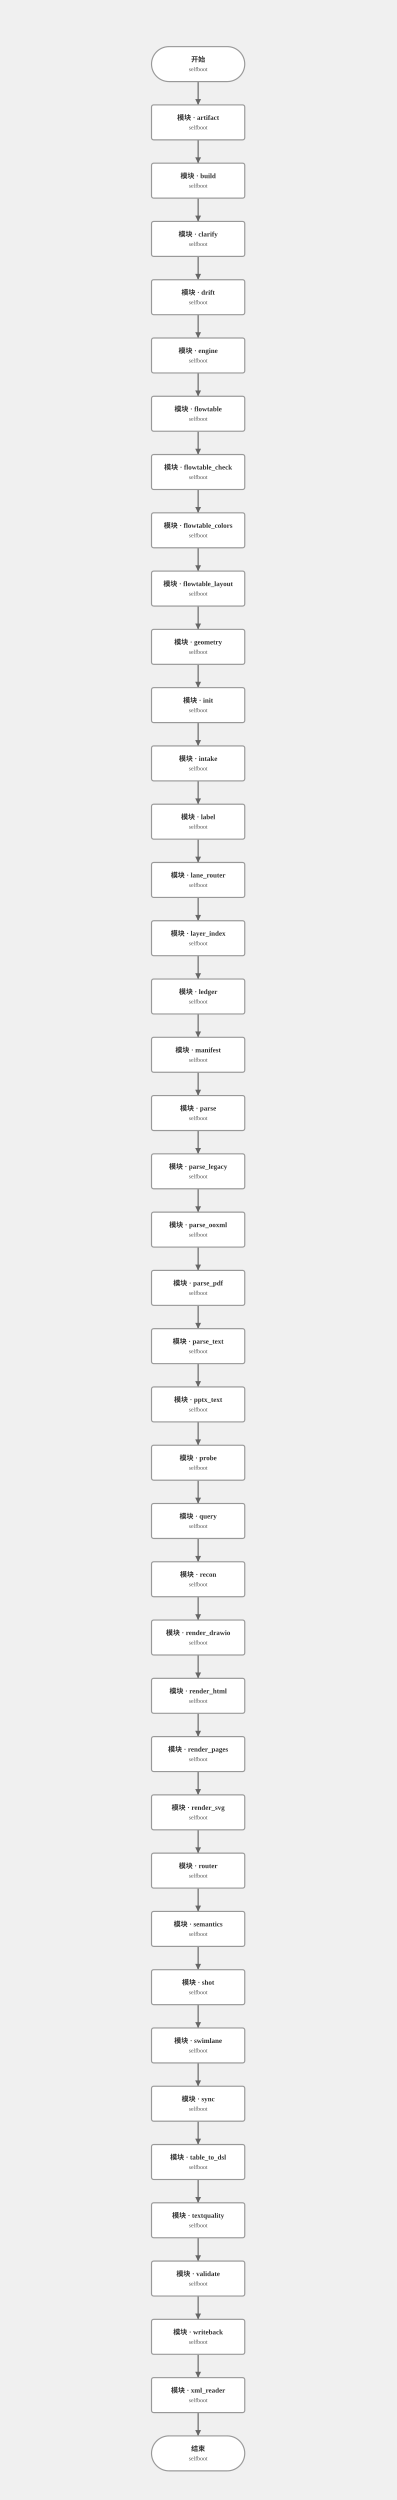
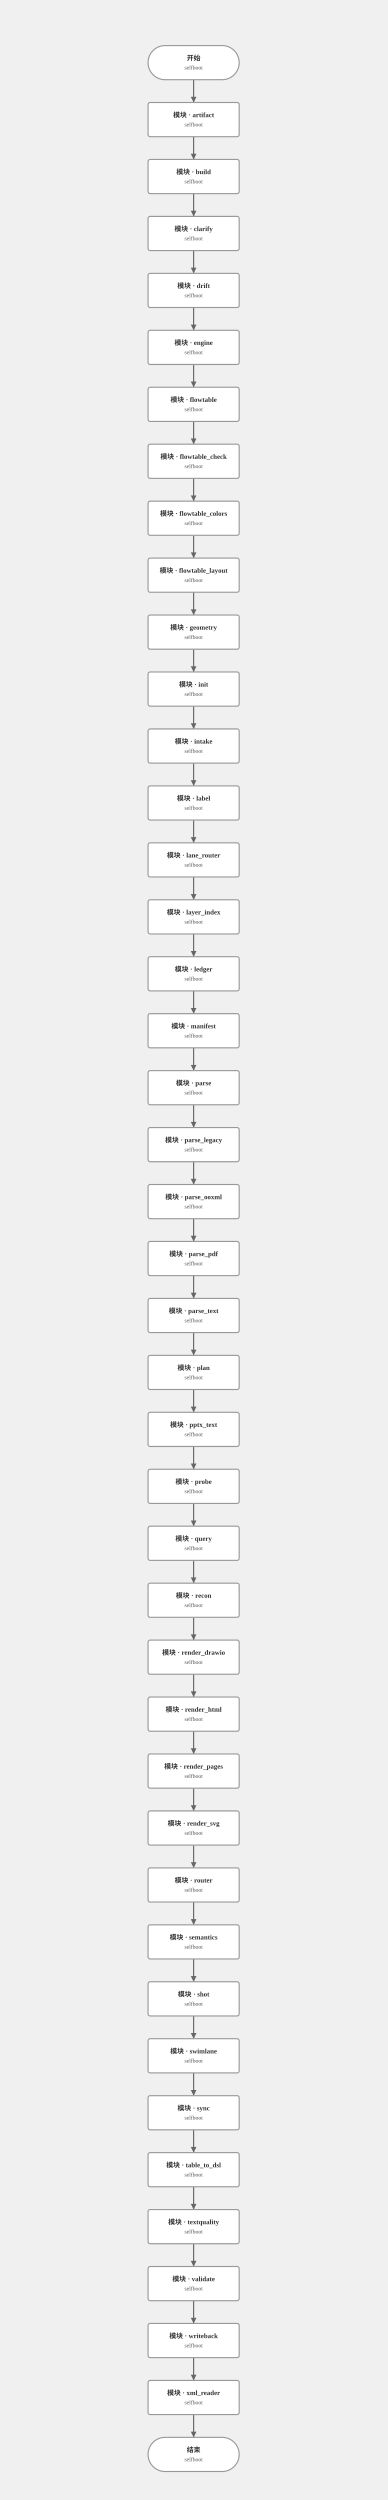
- <svg xmlns="http://www.w3.org/2000/svg" viewBox="0 0 680 4290" width="680" height="4290">
+ <svg xmlns="http://www.w3.org/2000/svg" viewBox="0 0 680 4390" width="680" height="4390">
  <defs>
    <marker id="ar-main" viewBox="0 0 10 10" refX="10" refY="5" markerWidth="10" markerHeight="10" markerUnits="userSpaceOnUse" orient="auto">
      <path d="M0,0L10,5L0,10z" fill="#666666" />
    </marker>
    <marker id="ar-negative" viewBox="0 0 10 10" refX="10" refY="5" markerWidth="10" markerHeight="10" markerUnits="userSpaceOnUse" orient="auto">
      <path d="M0,0L10,5L0,10z" fill="#adb5bd" />
    </marker>
  </defs>
  <path class="edge" data-from="01" data-to="02" d="M 340 140 L 340 180" fill="none" stroke="#666666" stroke-width="2" marker-end="url(#ar-main)" />
  <path class="edge" data-from="02" data-to="03" d="M 340 240 L 340 280" fill="none" stroke="#666666" stroke-width="2" marker-end="url(#ar-main)" />
  <path class="edge" data-from="03" data-to="04" d="M 340 340 L 340 380" fill="none" stroke="#666666" stroke-width="2" marker-end="url(#ar-main)" />
  <path class="edge" data-from="04" data-to="05" d="M 340 440 L 340 480" fill="none" stroke="#666666" stroke-width="2" marker-end="url(#ar-main)" />
  <path class="edge" data-from="05" data-to="06" d="M 340 540 L 340 580" fill="none" stroke="#666666" stroke-width="2" marker-end="url(#ar-main)" />
  <path class="edge" data-from="06" data-to="07" d="M 340 640 L 340 680" fill="none" stroke="#666666" stroke-width="2" marker-end="url(#ar-main)" />
  <path class="edge" data-from="07" data-to="08" d="M 340 740 L 340 780" fill="none" stroke="#666666" stroke-width="2" marker-end="url(#ar-main)" />
  <path class="edge" data-from="08" data-to="09" d="M 340 840 L 340 880" fill="none" stroke="#666666" stroke-width="2" marker-end="url(#ar-main)" />
  <path class="edge" data-from="09" data-to="10" d="M 340 940 L 340 980" fill="none" stroke="#666666" stroke-width="2" marker-end="url(#ar-main)" />
  <path class="edge" data-from="10" data-to="11" d="M 340 1040 L 340 1080" fill="none" stroke="#666666" stroke-width="2" marker-end="url(#ar-main)" />
  <path class="edge" data-from="11" data-to="12" d="M 340 1140 L 340 1180" fill="none" stroke="#666666" stroke-width="2" marker-end="url(#ar-main)" />
  <path class="edge" data-from="12" data-to="13" d="M 340 1240 L 340 1280" fill="none" stroke="#666666" stroke-width="2" marker-end="url(#ar-main)" />
  <path class="edge" data-from="13" data-to="14" d="M 340 1340 L 340 1380" fill="none" stroke="#666666" stroke-width="2" marker-end="url(#ar-main)" />
  <path class="edge" data-from="14" data-to="15" d="M 340 1440 L 340 1480" fill="none" stroke="#666666" stroke-width="2" marker-end="url(#ar-main)" />
  <path class="edge" data-from="15" data-to="16" d="M 340 1540 L 340 1580" fill="none" stroke="#666666" stroke-width="2" marker-end="url(#ar-main)" />
  <path class="edge" data-from="16" data-to="17" d="M 340 1640 L 340 1680" fill="none" stroke="#666666" stroke-width="2" marker-end="url(#ar-main)" />
  <path class="edge" data-from="17" data-to="18" d="M 340 1740 L 340 1780" fill="none" stroke="#666666" stroke-width="2" marker-end="url(#ar-main)" />
  <path class="edge" data-from="18" data-to="19" d="M 340 1840 L 340 1880" fill="none" stroke="#666666" stroke-width="2" marker-end="url(#ar-main)" />
  <path class="edge" data-from="19" data-to="20" d="M 340 1940 L 340 1980" fill="none" stroke="#666666" stroke-width="2" marker-end="url(#ar-main)" />
  <path class="edge" data-from="20" data-to="21" d="M 340 2040 L 340 2080" fill="none" stroke="#666666" stroke-width="2" marker-end="url(#ar-main)" />
  <path class="edge" data-from="21" data-to="22" d="M 340 2140 L 340 2180" fill="none" stroke="#666666" stroke-width="2" marker-end="url(#ar-main)" />
  <path class="edge" data-from="22" data-to="23" d="M 340 2240 L 340 2280" fill="none" stroke="#666666" stroke-width="2" marker-end="url(#ar-main)" />
  <path class="edge" data-from="23" data-to="24" d="M 340 2340 L 340 2380" fill="none" stroke="#666666" stroke-width="2" marker-end="url(#ar-main)" />
  <path class="edge" data-from="24" data-to="25" d="M 340 2440 L 340 2480" fill="none" stroke="#666666" stroke-width="2" marker-end="url(#ar-main)" />
  <path class="edge" data-from="25" data-to="26" d="M 340 2540 L 340 2580" fill="none" stroke="#666666" stroke-width="2" marker-end="url(#ar-main)" />
  <path class="edge" data-from="26" data-to="27" d="M 340 2640 L 340 2680" fill="none" stroke="#666666" stroke-width="2" marker-end="url(#ar-main)" />
  <path class="edge" data-from="27" data-to="28" d="M 340 2740 L 340 2780" fill="none" stroke="#666666" stroke-width="2" marker-end="url(#ar-main)" />
  <path class="edge" data-from="28" data-to="29" d="M 340 2840 L 340 2880" fill="none" stroke="#666666" stroke-width="2" marker-end="url(#ar-main)" />
  <path class="edge" data-from="29" data-to="30" d="M 340 2940 L 340 2980" fill="none" stroke="#666666" stroke-width="2" marker-end="url(#ar-main)" />
  <path class="edge" data-from="30" data-to="31" d="M 340 3040 L 340 3080" fill="none" stroke="#666666" stroke-width="2" marker-end="url(#ar-main)" />
  <path class="edge" data-from="31" data-to="32" d="M 340 3140 L 340 3180" fill="none" stroke="#666666" stroke-width="2" marker-end="url(#ar-main)" />
  <path class="edge" data-from="32" data-to="33" d="M 340 3240 L 340 3280" fill="none" stroke="#666666" stroke-width="2" marker-end="url(#ar-main)" />
  <path class="edge" data-from="33" data-to="34" d="M 340 3340 L 340 3380" fill="none" stroke="#666666" stroke-width="2" marker-end="url(#ar-main)" />
  <path class="edge" data-from="34" data-to="35" d="M 340 3440 L 340 3480" fill="none" stroke="#666666" stroke-width="2" marker-end="url(#ar-main)" />
  <path class="edge" data-from="35" data-to="36" d="M 340 3540 L 340 3580" fill="none" stroke="#666666" stroke-width="2" marker-end="url(#ar-main)" />
  <path class="edge" data-from="36" data-to="37" d="M 340 3640 L 340 3680" fill="none" stroke="#666666" stroke-width="2" marker-end="url(#ar-main)" />
  <path class="edge" data-from="37" data-to="38" d="M 340 3740 L 340 3780" fill="none" stroke="#666666" stroke-width="2" marker-end="url(#ar-main)" />
  <path class="edge" data-from="38" data-to="39" d="M 340 3840 L 340 3880" fill="none" stroke="#666666" stroke-width="2" marker-end="url(#ar-main)" />
  <path class="edge" data-from="39" data-to="40" d="M 340 3940 L 340 3980" fill="none" stroke="#666666" stroke-width="2" marker-end="url(#ar-main)" />
  <path class="edge" data-from="40" data-to="41" d="M 340 4040 L 340 4080" fill="none" stroke="#666666" stroke-width="2" marker-end="url(#ar-main)" />
  <path class="edge" data-from="41" data-to="42" d="M 340 4140 L 340 4180" fill="none" stroke="#666666" stroke-width="2" marker-end="url(#ar-main)" />
+   <path class="edge" data-from="42" data-to="43" d="M 340 4240 L 340 4280" fill="none" stroke="#666666" stroke-width="2" marker-end="url(#ar-main)" />
  <g class="ndg" data-id="01" transform="translate(340,110)">
    <rect class="shape" x="-80" y="-30" width="160" height="60" rx="30" fill="#ffffff" stroke="#999999" stroke-width="2" />
    <text class="t1" x="0" y="-4" text-anchor="middle" fill="#333333" font-size="12" font-weight="bold">开始</text>
    <text class="tm" x="0" y="12" text-anchor="middle" fill="#555555" font-size="10">selfboot</text>
  </g>
  <g class="ndg" data-id="02" transform="translate(340,210)">
    <rect class="sub-ring" x="-78" y="-28" width="156" height="56" rx="3.36" fill="none" stroke="#999999" stroke-width="1" opacity="0.55" />
    <rect class="shape" x="-80" y="-30" width="160" height="60" rx="3.6" fill="#ffffff" stroke="#999999" stroke-width="2" />
    <text class="t1" x="0" y="-4" text-anchor="middle" fill="#333333" font-size="12" font-weight="bold">模块 · artifact</text>
    <text class="tm" x="0" y="12" text-anchor="middle" fill="#555555" font-size="10">selfboot</text>
  </g>
  <g class="ndg" data-id="03" transform="translate(340,310)">
    <rect class="sub-ring" x="-78" y="-28" width="156" height="56" rx="3.36" fill="none" stroke="#999999" stroke-width="1" opacity="0.55" />
    <rect class="shape" x="-80" y="-30" width="160" height="60" rx="3.6" fill="#ffffff" stroke="#999999" stroke-width="2" />
    <text class="t1" x="0" y="-4" text-anchor="middle" fill="#333333" font-size="12" font-weight="bold">模块 · build</text>
    <text class="tm" x="0" y="12" text-anchor="middle" fill="#555555" font-size="10">selfboot</text>
  </g>
  <g class="ndg" data-id="04" transform="translate(340,410)">
    <rect class="sub-ring" x="-78" y="-28" width="156" height="56" rx="3.36" fill="none" stroke="#999999" stroke-width="1" opacity="0.55" />
    <rect class="shape" x="-80" y="-30" width="160" height="60" rx="3.6" fill="#ffffff" stroke="#999999" stroke-width="2" />
    <text class="t1" x="0" y="-4" text-anchor="middle" fill="#333333" font-size="12" font-weight="bold">模块 · clarify</text>
    <text class="tm" x="0" y="12" text-anchor="middle" fill="#555555" font-size="10">selfboot</text>
  </g>
  <g class="ndg" data-id="05" transform="translate(340,510)">
    <rect class="sub-ring" x="-78" y="-28" width="156" height="56" rx="3.36" fill="none" stroke="#999999" stroke-width="1" opacity="0.55" />
    <rect class="shape" x="-80" y="-30" width="160" height="60" rx="3.6" fill="#ffffff" stroke="#999999" stroke-width="2" />
    <text class="t1" x="0" y="-4" text-anchor="middle" fill="#333333" font-size="12" font-weight="bold">模块 · drift</text>
    <text class="tm" x="0" y="12" text-anchor="middle" fill="#555555" font-size="10">selfboot</text>
  </g>
  <g class="ndg" data-id="06" transform="translate(340,610)">
    <rect class="sub-ring" x="-78" y="-28" width="156" height="56" rx="3.36" fill="none" stroke="#999999" stroke-width="1" opacity="0.55" />
    <rect class="shape" x="-80" y="-30" width="160" height="60" rx="3.6" fill="#ffffff" stroke="#999999" stroke-width="2" />
    <text class="t1" x="0" y="-4" text-anchor="middle" fill="#333333" font-size="12" font-weight="bold">模块 · engine</text>
    <text class="tm" x="0" y="12" text-anchor="middle" fill="#555555" font-size="10">selfboot</text>
  </g>
  <g class="ndg" data-id="07" transform="translate(340,710)">
    <rect class="sub-ring" x="-78" y="-28" width="156" height="56" rx="3.36" fill="none" stroke="#999999" stroke-width="1" opacity="0.55" />
    <rect class="shape" x="-80" y="-30" width="160" height="60" rx="3.6" fill="#ffffff" stroke="#999999" stroke-width="2" />
    <text class="t1" x="0" y="-4" text-anchor="middle" fill="#333333" font-size="12" font-weight="bold">模块 · flowtable</text>
    <text class="tm" x="0" y="12" text-anchor="middle" fill="#555555" font-size="10">selfboot</text>
  </g>
  <g class="ndg" data-id="08" transform="translate(340,810)">
    <rect class="sub-ring" x="-78" y="-28" width="156" height="56" rx="3.36" fill="none" stroke="#999999" stroke-width="1" opacity="0.55" />
    <rect class="shape" x="-80" y="-30" width="160" height="60" rx="3.6" fill="#ffffff" stroke="#999999" stroke-width="2" />
    <text class="t1" x="0" y="-4" text-anchor="middle" fill="#333333" font-size="12" font-weight="bold">模块 · flowtable_check</text>
    <text class="tm" x="0" y="12" text-anchor="middle" fill="#555555" font-size="10">selfboot</text>
  </g>
  <g class="ndg" data-id="09" transform="translate(340,910)">
    <rect class="sub-ring" x="-78" y="-28" width="156" height="56" rx="3.36" fill="none" stroke="#999999" stroke-width="1" opacity="0.55" />
    <rect class="shape" x="-80" y="-30" width="160" height="60" rx="3.6" fill="#ffffff" stroke="#999999" stroke-width="2" />
    <text class="t1" x="0" y="-4" text-anchor="middle" fill="#333333" font-size="12" font-weight="bold">模块 · flowtable_colors</text>
    <text class="tm" x="0" y="12" text-anchor="middle" fill="#555555" font-size="10">selfboot</text>
  </g>
  <g class="ndg" data-id="10" transform="translate(340,1010)">
    <rect class="sub-ring" x="-78" y="-28" width="156" height="56" rx="3.36" fill="none" stroke="#999999" stroke-width="1" opacity="0.55" />
    <rect class="shape" x="-80" y="-30" width="160" height="60" rx="3.6" fill="#ffffff" stroke="#999999" stroke-width="2" />
    <text class="t1" x="0" y="-4" text-anchor="middle" fill="#333333" font-size="12" font-weight="bold">模块 · flowtable_layout</text>
    <text class="tm" x="0" y="12" text-anchor="middle" fill="#555555" font-size="10">selfboot</text>
  </g>
  <g class="ndg" data-id="11" transform="translate(340,1110)">
    <rect class="sub-ring" x="-78" y="-28" width="156" height="56" rx="3.36" fill="none" stroke="#999999" stroke-width="1" opacity="0.55" />
    <rect class="shape" x="-80" y="-30" width="160" height="60" rx="3.6" fill="#ffffff" stroke="#999999" stroke-width="2" />
    <text class="t1" x="0" y="-4" text-anchor="middle" fill="#333333" font-size="12" font-weight="bold">模块 · geometry</text>
    <text class="tm" x="0" y="12" text-anchor="middle" fill="#555555" font-size="10">selfboot</text>
  </g>
  <g class="ndg" data-id="12" transform="translate(340,1210)">
    <rect class="sub-ring" x="-78" y="-28" width="156" height="56" rx="3.36" fill="none" stroke="#999999" stroke-width="1" opacity="0.55" />
    <rect class="shape" x="-80" y="-30" width="160" height="60" rx="3.6" fill="#ffffff" stroke="#999999" stroke-width="2" />
    <text class="t1" x="0" y="-4" text-anchor="middle" fill="#333333" font-size="12" font-weight="bold">模块 · init</text>
    <text class="tm" x="0" y="12" text-anchor="middle" fill="#555555" font-size="10">selfboot</text>
  </g>
  <g class="ndg" data-id="13" transform="translate(340,1310)">
    <rect class="sub-ring" x="-78" y="-28" width="156" height="56" rx="3.36" fill="none" stroke="#999999" stroke-width="1" opacity="0.55" />
    <rect class="shape" x="-80" y="-30" width="160" height="60" rx="3.6" fill="#ffffff" stroke="#999999" stroke-width="2" />
    <text class="t1" x="0" y="-4" text-anchor="middle" fill="#333333" font-size="12" font-weight="bold">模块 · intake</text>
    <text class="tm" x="0" y="12" text-anchor="middle" fill="#555555" font-size="10">selfboot</text>
  </g>
  <g class="ndg" data-id="14" transform="translate(340,1410)">
    <rect class="sub-ring" x="-78" y="-28" width="156" height="56" rx="3.36" fill="none" stroke="#999999" stroke-width="1" opacity="0.55" />
    <rect class="shape" x="-80" y="-30" width="160" height="60" rx="3.6" fill="#ffffff" stroke="#999999" stroke-width="2" />
    <text class="t1" x="0" y="-4" text-anchor="middle" fill="#333333" font-size="12" font-weight="bold">模块 · label</text>
    <text class="tm" x="0" y="12" text-anchor="middle" fill="#555555" font-size="10">selfboot</text>
  </g>
  <g class="ndg" data-id="15" transform="translate(340,1510)">
    <rect class="sub-ring" x="-78" y="-28" width="156" height="56" rx="3.36" fill="none" stroke="#999999" stroke-width="1" opacity="0.55" />
    <rect class="shape" x="-80" y="-30" width="160" height="60" rx="3.6" fill="#ffffff" stroke="#999999" stroke-width="2" />
    <text class="t1" x="0" y="-4" text-anchor="middle" fill="#333333" font-size="12" font-weight="bold">模块 · lane_router</text>
    <text class="tm" x="0" y="12" text-anchor="middle" fill="#555555" font-size="10">selfboot</text>
  </g>
  <g class="ndg" data-id="16" transform="translate(340,1610)">
    <rect class="sub-ring" x="-78" y="-28" width="156" height="56" rx="3.36" fill="none" stroke="#999999" stroke-width="1" opacity="0.55" />
    <rect class="shape" x="-80" y="-30" width="160" height="60" rx="3.6" fill="#ffffff" stroke="#999999" stroke-width="2" />
    <text class="t1" x="0" y="-4" text-anchor="middle" fill="#333333" font-size="12" font-weight="bold">模块 · layer_index</text>
    <text class="tm" x="0" y="12" text-anchor="middle" fill="#555555" font-size="10">selfboot</text>
  </g>
  <g class="ndg" data-id="17" transform="translate(340,1710)">
    <rect class="sub-ring" x="-78" y="-28" width="156" height="56" rx="3.36" fill="none" stroke="#999999" stroke-width="1" opacity="0.55" />
    <rect class="shape" x="-80" y="-30" width="160" height="60" rx="3.6" fill="#ffffff" stroke="#999999" stroke-width="2" />
    <text class="t1" x="0" y="-4" text-anchor="middle" fill="#333333" font-size="12" font-weight="bold">模块 · ledger</text>
    <text class="tm" x="0" y="12" text-anchor="middle" fill="#555555" font-size="10">selfboot</text>
  </g>
  <g class="ndg" data-id="18" transform="translate(340,1810)">
    <rect class="sub-ring" x="-78" y="-28" width="156" height="56" rx="3.36" fill="none" stroke="#999999" stroke-width="1" opacity="0.55" />
    <rect class="shape" x="-80" y="-30" width="160" height="60" rx="3.6" fill="#ffffff" stroke="#999999" stroke-width="2" />
    <text class="t1" x="0" y="-4" text-anchor="middle" fill="#333333" font-size="12" font-weight="bold">模块 · manifest</text>
    <text class="tm" x="0" y="12" text-anchor="middle" fill="#555555" font-size="10">selfboot</text>
  </g>
  <g class="ndg" data-id="19" transform="translate(340,1910)">
    <rect class="sub-ring" x="-78" y="-28" width="156" height="56" rx="3.36" fill="none" stroke="#999999" stroke-width="1" opacity="0.55" />
    <rect class="shape" x="-80" y="-30" width="160" height="60" rx="3.6" fill="#ffffff" stroke="#999999" stroke-width="2" />
    <text class="t1" x="0" y="-4" text-anchor="middle" fill="#333333" font-size="12" font-weight="bold">模块 · parse</text>
    <text class="tm" x="0" y="12" text-anchor="middle" fill="#555555" font-size="10">selfboot</text>
  </g>
  <g class="ndg" data-id="20" transform="translate(340,2010)">
    <rect class="sub-ring" x="-78" y="-28" width="156" height="56" rx="3.36" fill="none" stroke="#999999" stroke-width="1" opacity="0.55" />
    <rect class="shape" x="-80" y="-30" width="160" height="60" rx="3.6" fill="#ffffff" stroke="#999999" stroke-width="2" />
    <text class="t1" x="0" y="-4" text-anchor="middle" fill="#333333" font-size="12" font-weight="bold">模块 · parse_legacy</text>
    <text class="tm" x="0" y="12" text-anchor="middle" fill="#555555" font-size="10">selfboot</text>
  </g>
  <g class="ndg" data-id="21" transform="translate(340,2110)">
    <rect class="sub-ring" x="-78" y="-28" width="156" height="56" rx="3.36" fill="none" stroke="#999999" stroke-width="1" opacity="0.55" />
    <rect class="shape" x="-80" y="-30" width="160" height="60" rx="3.6" fill="#ffffff" stroke="#999999" stroke-width="2" />
    <text class="t1" x="0" y="-4" text-anchor="middle" fill="#333333" font-size="12" font-weight="bold">模块 · parse_ooxml</text>
    <text class="tm" x="0" y="12" text-anchor="middle" fill="#555555" font-size="10">selfboot</text>
  </g>
  <g class="ndg" data-id="22" transform="translate(340,2210)">
    <rect class="sub-ring" x="-78" y="-28" width="156" height="56" rx="3.36" fill="none" stroke="#999999" stroke-width="1" opacity="0.55" />
    <rect class="shape" x="-80" y="-30" width="160" height="60" rx="3.6" fill="#ffffff" stroke="#999999" stroke-width="2" />
    <text class="t1" x="0" y="-4" text-anchor="middle" fill="#333333" font-size="12" font-weight="bold">模块 · parse_pdf</text>
    <text class="tm" x="0" y="12" text-anchor="middle" fill="#555555" font-size="10">selfboot</text>
  </g>
  <g class="ndg" data-id="23" transform="translate(340,2310)">
    <rect class="sub-ring" x="-78" y="-28" width="156" height="56" rx="3.36" fill="none" stroke="#999999" stroke-width="1" opacity="0.55" />
    <rect class="shape" x="-80" y="-30" width="160" height="60" rx="3.6" fill="#ffffff" stroke="#999999" stroke-width="2" />
    <text class="t1" x="0" y="-4" text-anchor="middle" fill="#333333" font-size="12" font-weight="bold">模块 · parse_text</text>
    <text class="tm" x="0" y="12" text-anchor="middle" fill="#555555" font-size="10">selfboot</text>
  </g>
  <g class="ndg" data-id="24" transform="translate(340,2410)">
    <rect class="sub-ring" x="-78" y="-28" width="156" height="56" rx="3.36" fill="none" stroke="#999999" stroke-width="1" opacity="0.55" />
    <rect class="shape" x="-80" y="-30" width="160" height="60" rx="3.6" fill="#ffffff" stroke="#999999" stroke-width="2" />
+     <text class="t1" x="0" y="-4" text-anchor="middle" fill="#333333" font-size="12" font-weight="bold">模块 · plan</text>
+     <text class="tm" x="0" y="12" text-anchor="middle" fill="#555555" font-size="10">selfboot</text>
+   </g>
+   <g class="ndg" data-id="25" transform="translate(340,2510)">
+     <rect class="sub-ring" x="-78" y="-28" width="156" height="56" rx="3.36" fill="none" stroke="#999999" stroke-width="1" opacity="0.55" />
+     <rect class="shape" x="-80" y="-30" width="160" height="60" rx="3.6" fill="#ffffff" stroke="#999999" stroke-width="2" />
    <text class="t1" x="0" y="-4" text-anchor="middle" fill="#333333" font-size="12" font-weight="bold">模块 · pptx_text</text>
    <text class="tm" x="0" y="12" text-anchor="middle" fill="#555555" font-size="10">selfboot</text>
  </g>
-   <g class="ndg" data-id="25" transform="translate(340,2510)">
+   <g class="ndg" data-id="26" transform="translate(340,2610)">
    <rect class="sub-ring" x="-78" y="-28" width="156" height="56" rx="3.36" fill="none" stroke="#999999" stroke-width="1" opacity="0.55" />
    <rect class="shape" x="-80" y="-30" width="160" height="60" rx="3.6" fill="#ffffff" stroke="#999999" stroke-width="2" />
    <text class="t1" x="0" y="-4" text-anchor="middle" fill="#333333" font-size="12" font-weight="bold">模块 · probe</text>
    <text class="tm" x="0" y="12" text-anchor="middle" fill="#555555" font-size="10">selfboot</text>
  </g>
-   <g class="ndg" data-id="26" transform="translate(340,2610)">
+   <g class="ndg" data-id="27" transform="translate(340,2710)">
    <rect class="sub-ring" x="-78" y="-28" width="156" height="56" rx="3.36" fill="none" stroke="#999999" stroke-width="1" opacity="0.55" />
    <rect class="shape" x="-80" y="-30" width="160" height="60" rx="3.6" fill="#ffffff" stroke="#999999" stroke-width="2" />
    <text class="t1" x="0" y="-4" text-anchor="middle" fill="#333333" font-size="12" font-weight="bold">模块 · query</text>
    <text class="tm" x="0" y="12" text-anchor="middle" fill="#555555" font-size="10">selfboot</text>
  </g>
-   <g class="ndg" data-id="27" transform="translate(340,2710)">
+   <g class="ndg" data-id="28" transform="translate(340,2810)">
    <rect class="sub-ring" x="-78" y="-28" width="156" height="56" rx="3.36" fill="none" stroke="#999999" stroke-width="1" opacity="0.55" />
    <rect class="shape" x="-80" y="-30" width="160" height="60" rx="3.6" fill="#ffffff" stroke="#999999" stroke-width="2" />
    <text class="t1" x="0" y="-4" text-anchor="middle" fill="#333333" font-size="12" font-weight="bold">模块 · recon</text>
    <text class="tm" x="0" y="12" text-anchor="middle" fill="#555555" font-size="10">selfboot</text>
  </g>
-   <g class="ndg" data-id="28" transform="translate(340,2810)">
+   <g class="ndg" data-id="29" transform="translate(340,2910)">
    <rect class="sub-ring" x="-78" y="-28" width="156" height="56" rx="3.36" fill="none" stroke="#999999" stroke-width="1" opacity="0.55" />
    <rect class="shape" x="-80" y="-30" width="160" height="60" rx="3.6" fill="#ffffff" stroke="#999999" stroke-width="2" />
    <text class="t1" x="0" y="-4" text-anchor="middle" fill="#333333" font-size="12" font-weight="bold">模块 · render_drawio</text>
    <text class="tm" x="0" y="12" text-anchor="middle" fill="#555555" font-size="10">selfboot</text>
  </g>
-   <g class="ndg" data-id="29" transform="translate(340,2910)">
+   <g class="ndg" data-id="30" transform="translate(340,3010)">
    <rect class="sub-ring" x="-78" y="-28" width="156" height="56" rx="3.36" fill="none" stroke="#999999" stroke-width="1" opacity="0.55" />
    <rect class="shape" x="-80" y="-30" width="160" height="60" rx="3.6" fill="#ffffff" stroke="#999999" stroke-width="2" />
    <text class="t1" x="0" y="-4" text-anchor="middle" fill="#333333" font-size="12" font-weight="bold">模块 · render_html</text>
    <text class="tm" x="0" y="12" text-anchor="middle" fill="#555555" font-size="10">selfboot</text>
  </g>
-   <g class="ndg" data-id="30" transform="translate(340,3010)">
+   <g class="ndg" data-id="31" transform="translate(340,3110)">
    <rect class="sub-ring" x="-78" y="-28" width="156" height="56" rx="3.36" fill="none" stroke="#999999" stroke-width="1" opacity="0.55" />
    <rect class="shape" x="-80" y="-30" width="160" height="60" rx="3.6" fill="#ffffff" stroke="#999999" stroke-width="2" />
    <text class="t1" x="0" y="-4" text-anchor="middle" fill="#333333" font-size="12" font-weight="bold">模块 · render_pages</text>
    <text class="tm" x="0" y="12" text-anchor="middle" fill="#555555" font-size="10">selfboot</text>
  </g>
-   <g class="ndg" data-id="31" transform="translate(340,3110)">
+   <g class="ndg" data-id="32" transform="translate(340,3210)">
    <rect class="sub-ring" x="-78" y="-28" width="156" height="56" rx="3.36" fill="none" stroke="#999999" stroke-width="1" opacity="0.55" />
    <rect class="shape" x="-80" y="-30" width="160" height="60" rx="3.6" fill="#ffffff" stroke="#999999" stroke-width="2" />
    <text class="t1" x="0" y="-4" text-anchor="middle" fill="#333333" font-size="12" font-weight="bold">模块 · render_svg</text>
    <text class="tm" x="0" y="12" text-anchor="middle" fill="#555555" font-size="10">selfboot</text>
  </g>
-   <g class="ndg" data-id="32" transform="translate(340,3210)">
+   <g class="ndg" data-id="33" transform="translate(340,3310)">
    <rect class="sub-ring" x="-78" y="-28" width="156" height="56" rx="3.36" fill="none" stroke="#999999" stroke-width="1" opacity="0.55" />
    <rect class="shape" x="-80" y="-30" width="160" height="60" rx="3.6" fill="#ffffff" stroke="#999999" stroke-width="2" />
    <text class="t1" x="0" y="-4" text-anchor="middle" fill="#333333" font-size="12" font-weight="bold">模块 · router</text>
    <text class="tm" x="0" y="12" text-anchor="middle" fill="#555555" font-size="10">selfboot</text>
  </g>
-   <g class="ndg" data-id="33" transform="translate(340,3310)">
+   <g class="ndg" data-id="34" transform="translate(340,3410)">
    <rect class="sub-ring" x="-78" y="-28" width="156" height="56" rx="3.36" fill="none" stroke="#999999" stroke-width="1" opacity="0.55" />
    <rect class="shape" x="-80" y="-30" width="160" height="60" rx="3.6" fill="#ffffff" stroke="#999999" stroke-width="2" />
    <text class="t1" x="0" y="-4" text-anchor="middle" fill="#333333" font-size="12" font-weight="bold">模块 · semantics</text>
    <text class="tm" x="0" y="12" text-anchor="middle" fill="#555555" font-size="10">selfboot</text>
  </g>
-   <g class="ndg" data-id="34" transform="translate(340,3410)">
+   <g class="ndg" data-id="35" transform="translate(340,3510)">
    <rect class="sub-ring" x="-78" y="-28" width="156" height="56" rx="3.36" fill="none" stroke="#999999" stroke-width="1" opacity="0.55" />
    <rect class="shape" x="-80" y="-30" width="160" height="60" rx="3.6" fill="#ffffff" stroke="#999999" stroke-width="2" />
    <text class="t1" x="0" y="-4" text-anchor="middle" fill="#333333" font-size="12" font-weight="bold">模块 · shot</text>
    <text class="tm" x="0" y="12" text-anchor="middle" fill="#555555" font-size="10">selfboot</text>
  </g>
-   <g class="ndg" data-id="35" transform="translate(340,3510)">
+   <g class="ndg" data-id="36" transform="translate(340,3610)">
    <rect class="sub-ring" x="-78" y="-28" width="156" height="56" rx="3.36" fill="none" stroke="#999999" stroke-width="1" opacity="0.55" />
    <rect class="shape" x="-80" y="-30" width="160" height="60" rx="3.6" fill="#ffffff" stroke="#999999" stroke-width="2" />
    <text class="t1" x="0" y="-4" text-anchor="middle" fill="#333333" font-size="12" font-weight="bold">模块 · swimlane</text>
    <text class="tm" x="0" y="12" text-anchor="middle" fill="#555555" font-size="10">selfboot</text>
  </g>
-   <g class="ndg" data-id="36" transform="translate(340,3610)">
+   <g class="ndg" data-id="37" transform="translate(340,3710)">
    <rect class="sub-ring" x="-78" y="-28" width="156" height="56" rx="3.36" fill="none" stroke="#999999" stroke-width="1" opacity="0.55" />
    <rect class="shape" x="-80" y="-30" width="160" height="60" rx="3.6" fill="#ffffff" stroke="#999999" stroke-width="2" />
    <text class="t1" x="0" y="-4" text-anchor="middle" fill="#333333" font-size="12" font-weight="bold">模块 · sync</text>
    <text class="tm" x="0" y="12" text-anchor="middle" fill="#555555" font-size="10">selfboot</text>
  </g>
-   <g class="ndg" data-id="37" transform="translate(340,3710)">
+   <g class="ndg" data-id="38" transform="translate(340,3810)">
    <rect class="sub-ring" x="-78" y="-28" width="156" height="56" rx="3.36" fill="none" stroke="#999999" stroke-width="1" opacity="0.55" />
    <rect class="shape" x="-80" y="-30" width="160" height="60" rx="3.6" fill="#ffffff" stroke="#999999" stroke-width="2" />
    <text class="t1" x="0" y="-4" text-anchor="middle" fill="#333333" font-size="12" font-weight="bold">模块 · table_to_dsl</text>
    <text class="tm" x="0" y="12" text-anchor="middle" fill="#555555" font-size="10">selfboot</text>
  </g>
-   <g class="ndg" data-id="38" transform="translate(340,3810)">
+   <g class="ndg" data-id="39" transform="translate(340,3910)">
    <rect class="sub-ring" x="-78" y="-28" width="156" height="56" rx="3.36" fill="none" stroke="#999999" stroke-width="1" opacity="0.55" />
    <rect class="shape" x="-80" y="-30" width="160" height="60" rx="3.6" fill="#ffffff" stroke="#999999" stroke-width="2" />
    <text class="t1" x="0" y="-4" text-anchor="middle" fill="#333333" font-size="12" font-weight="bold">模块 · textquality</text>
    <text class="tm" x="0" y="12" text-anchor="middle" fill="#555555" font-size="10">selfboot</text>
  </g>
-   <g class="ndg" data-id="39" transform="translate(340,3910)">
+   <g class="ndg" data-id="40" transform="translate(340,4010)">
    <rect class="sub-ring" x="-78" y="-28" width="156" height="56" rx="3.36" fill="none" stroke="#999999" stroke-width="1" opacity="0.55" />
    <rect class="shape" x="-80" y="-30" width="160" height="60" rx="3.6" fill="#ffffff" stroke="#999999" stroke-width="2" />
    <text class="t1" x="0" y="-4" text-anchor="middle" fill="#333333" font-size="12" font-weight="bold">模块 · validate</text>
    <text class="tm" x="0" y="12" text-anchor="middle" fill="#555555" font-size="10">selfboot</text>
  </g>
-   <g class="ndg" data-id="40" transform="translate(340,4010)">
+   <g class="ndg" data-id="41" transform="translate(340,4110)">
    <rect class="sub-ring" x="-78" y="-28" width="156" height="56" rx="3.36" fill="none" stroke="#999999" stroke-width="1" opacity="0.55" />
    <rect class="shape" x="-80" y="-30" width="160" height="60" rx="3.6" fill="#ffffff" stroke="#999999" stroke-width="2" />
    <text class="t1" x="0" y="-4" text-anchor="middle" fill="#333333" font-size="12" font-weight="bold">模块 · writeback</text>
    <text class="tm" x="0" y="12" text-anchor="middle" fill="#555555" font-size="10">selfboot</text>
  </g>
-   <g class="ndg" data-id="41" transform="translate(340,4110)">
+   <g class="ndg" data-id="42" transform="translate(340,4210)">
    <rect class="sub-ring" x="-78" y="-28" width="156" height="56" rx="3.36" fill="none" stroke="#999999" stroke-width="1" opacity="0.55" />
    <rect class="shape" x="-80" y="-30" width="160" height="60" rx="3.6" fill="#ffffff" stroke="#999999" stroke-width="2" />
    <text class="t1" x="0" y="-4" text-anchor="middle" fill="#333333" font-size="12" font-weight="bold">模块 · xml_reader</text>
    <text class="tm" x="0" y="12" text-anchor="middle" fill="#555555" font-size="10">selfboot</text>
  </g>
-   <g class="ndg" data-id="42" transform="translate(340,4210)">
+   <g class="ndg" data-id="43" transform="translate(340,4310)">
    <rect class="shape" x="-80" y="-30" width="160" height="60" rx="30" fill="#ffffff" stroke="#999999" stroke-width="2" />
    <text class="t1" x="0" y="-4" text-anchor="middle" fill="#333333" font-size="12" font-weight="bold">结束</text>
    <text class="tm" x="0" y="12" text-anchor="middle" fill="#555555" font-size="10">selfboot</text>
  </g>
</svg>
